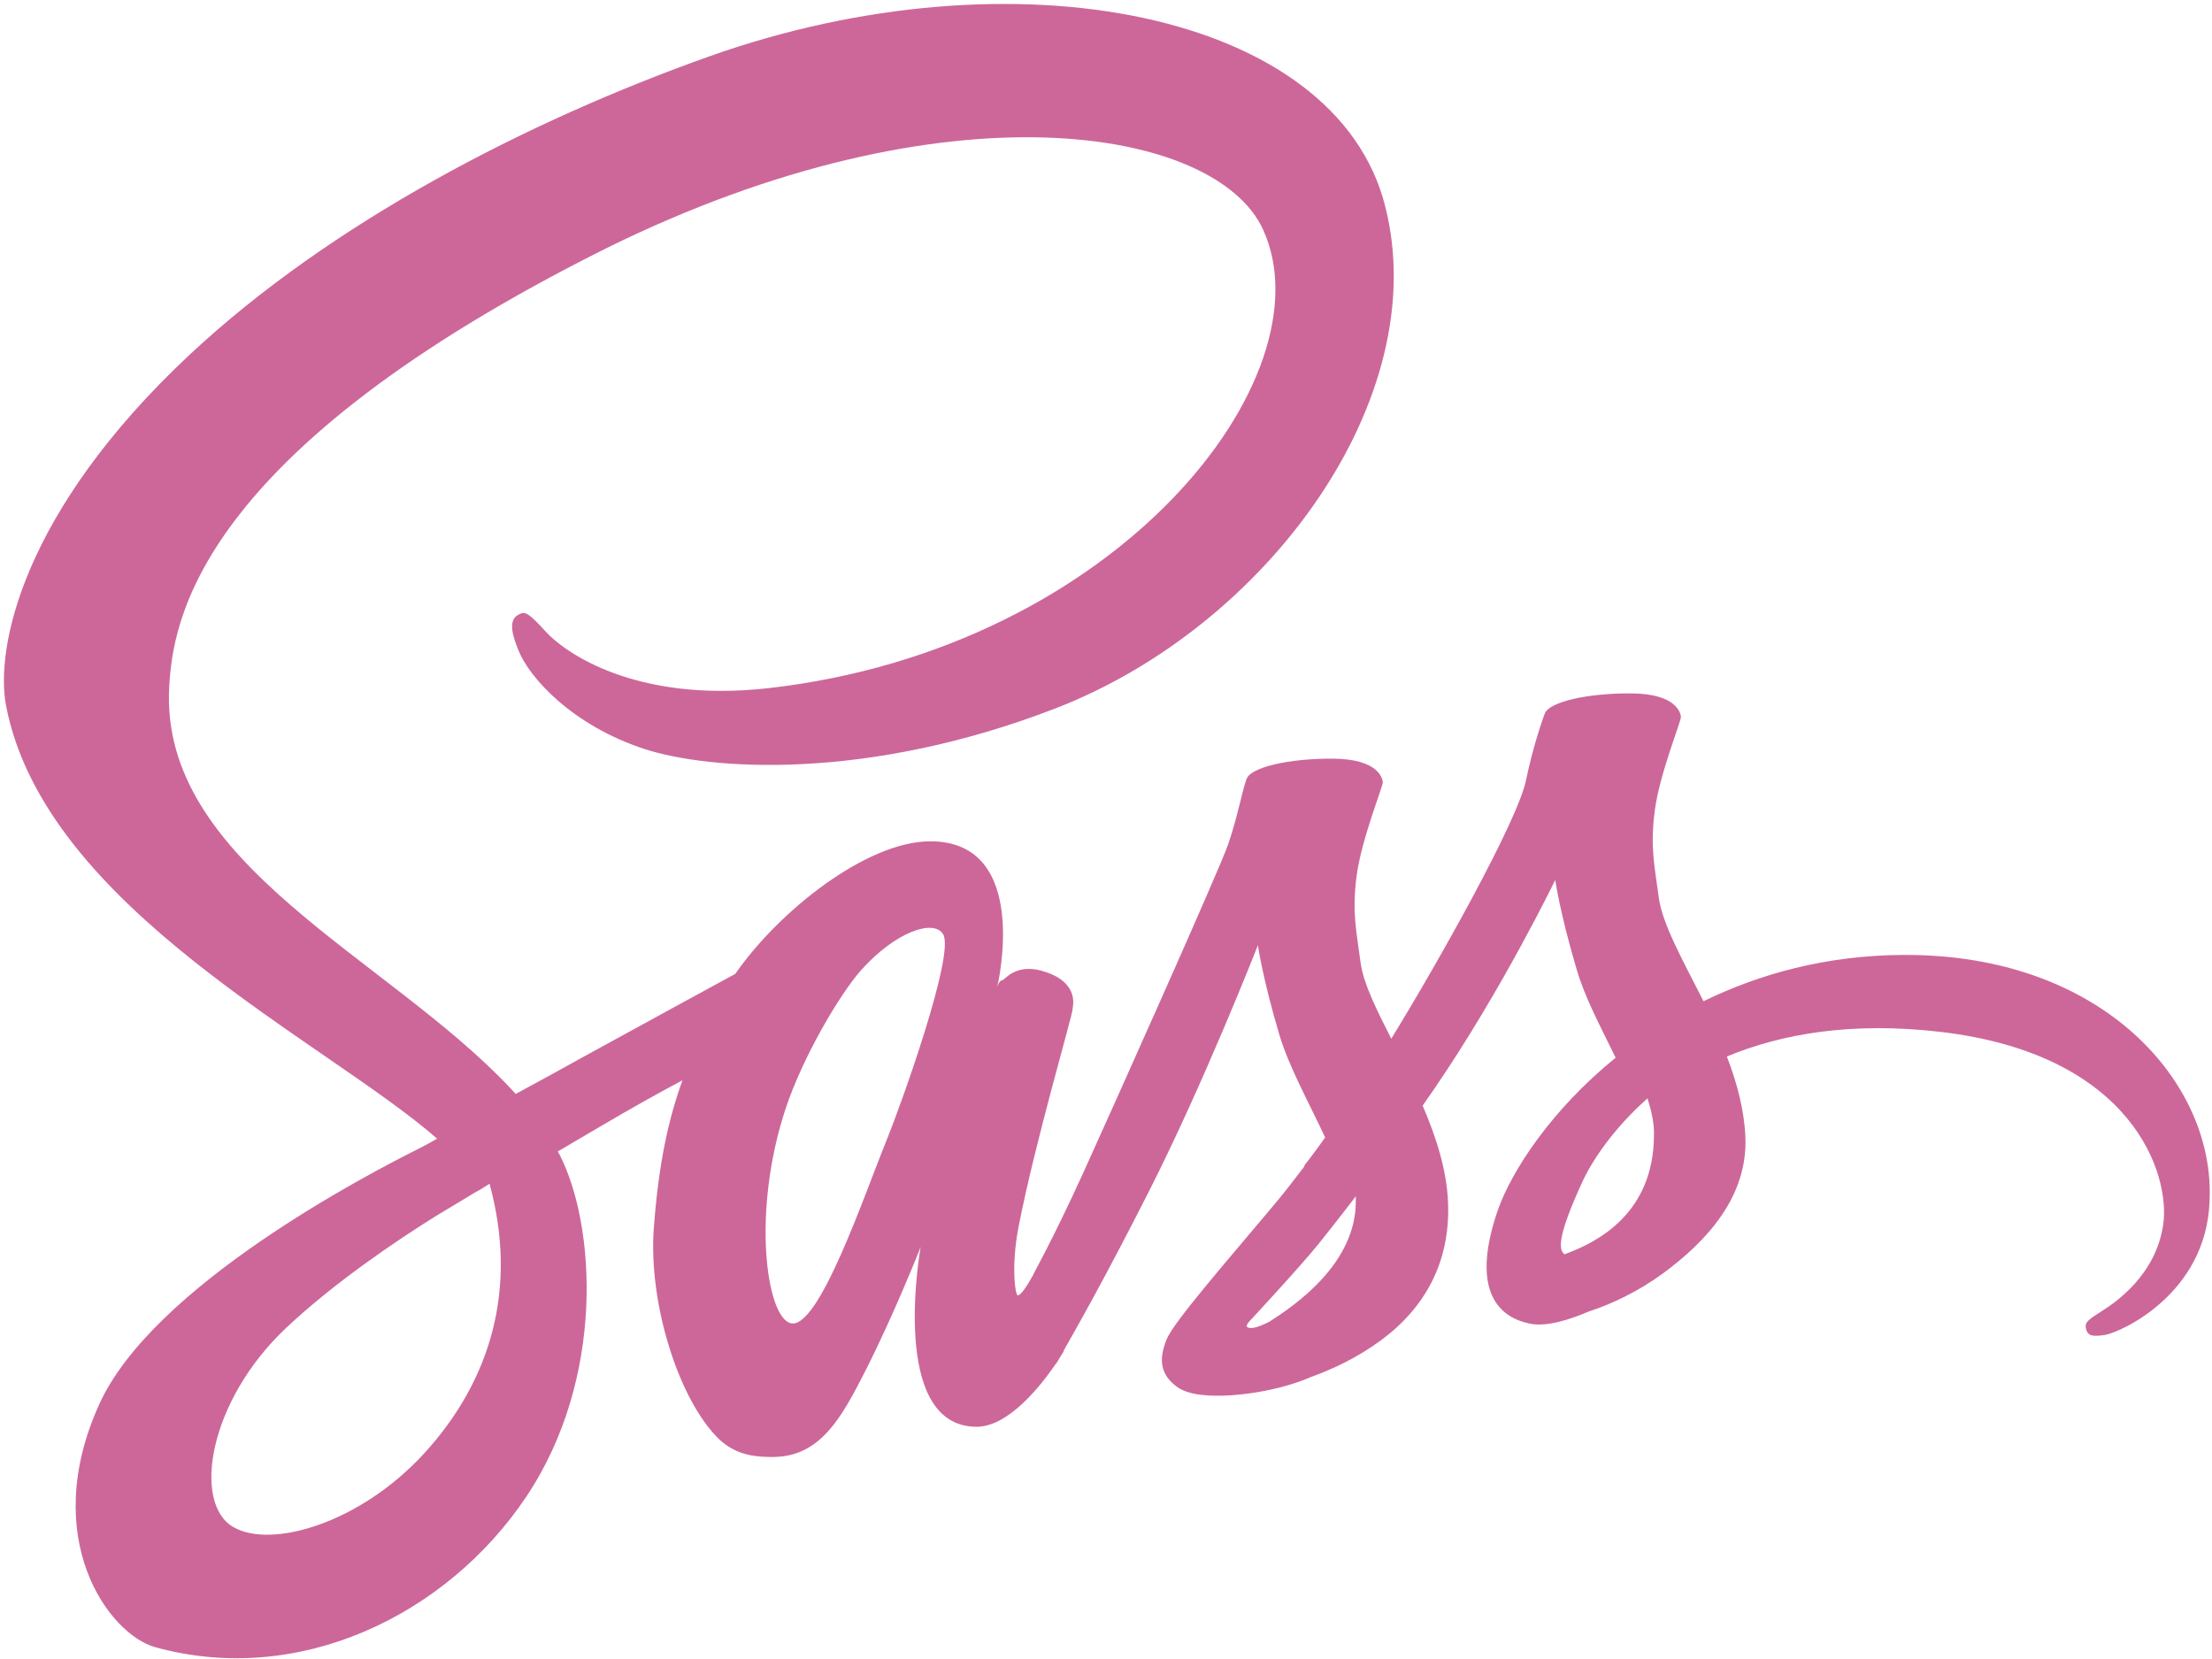
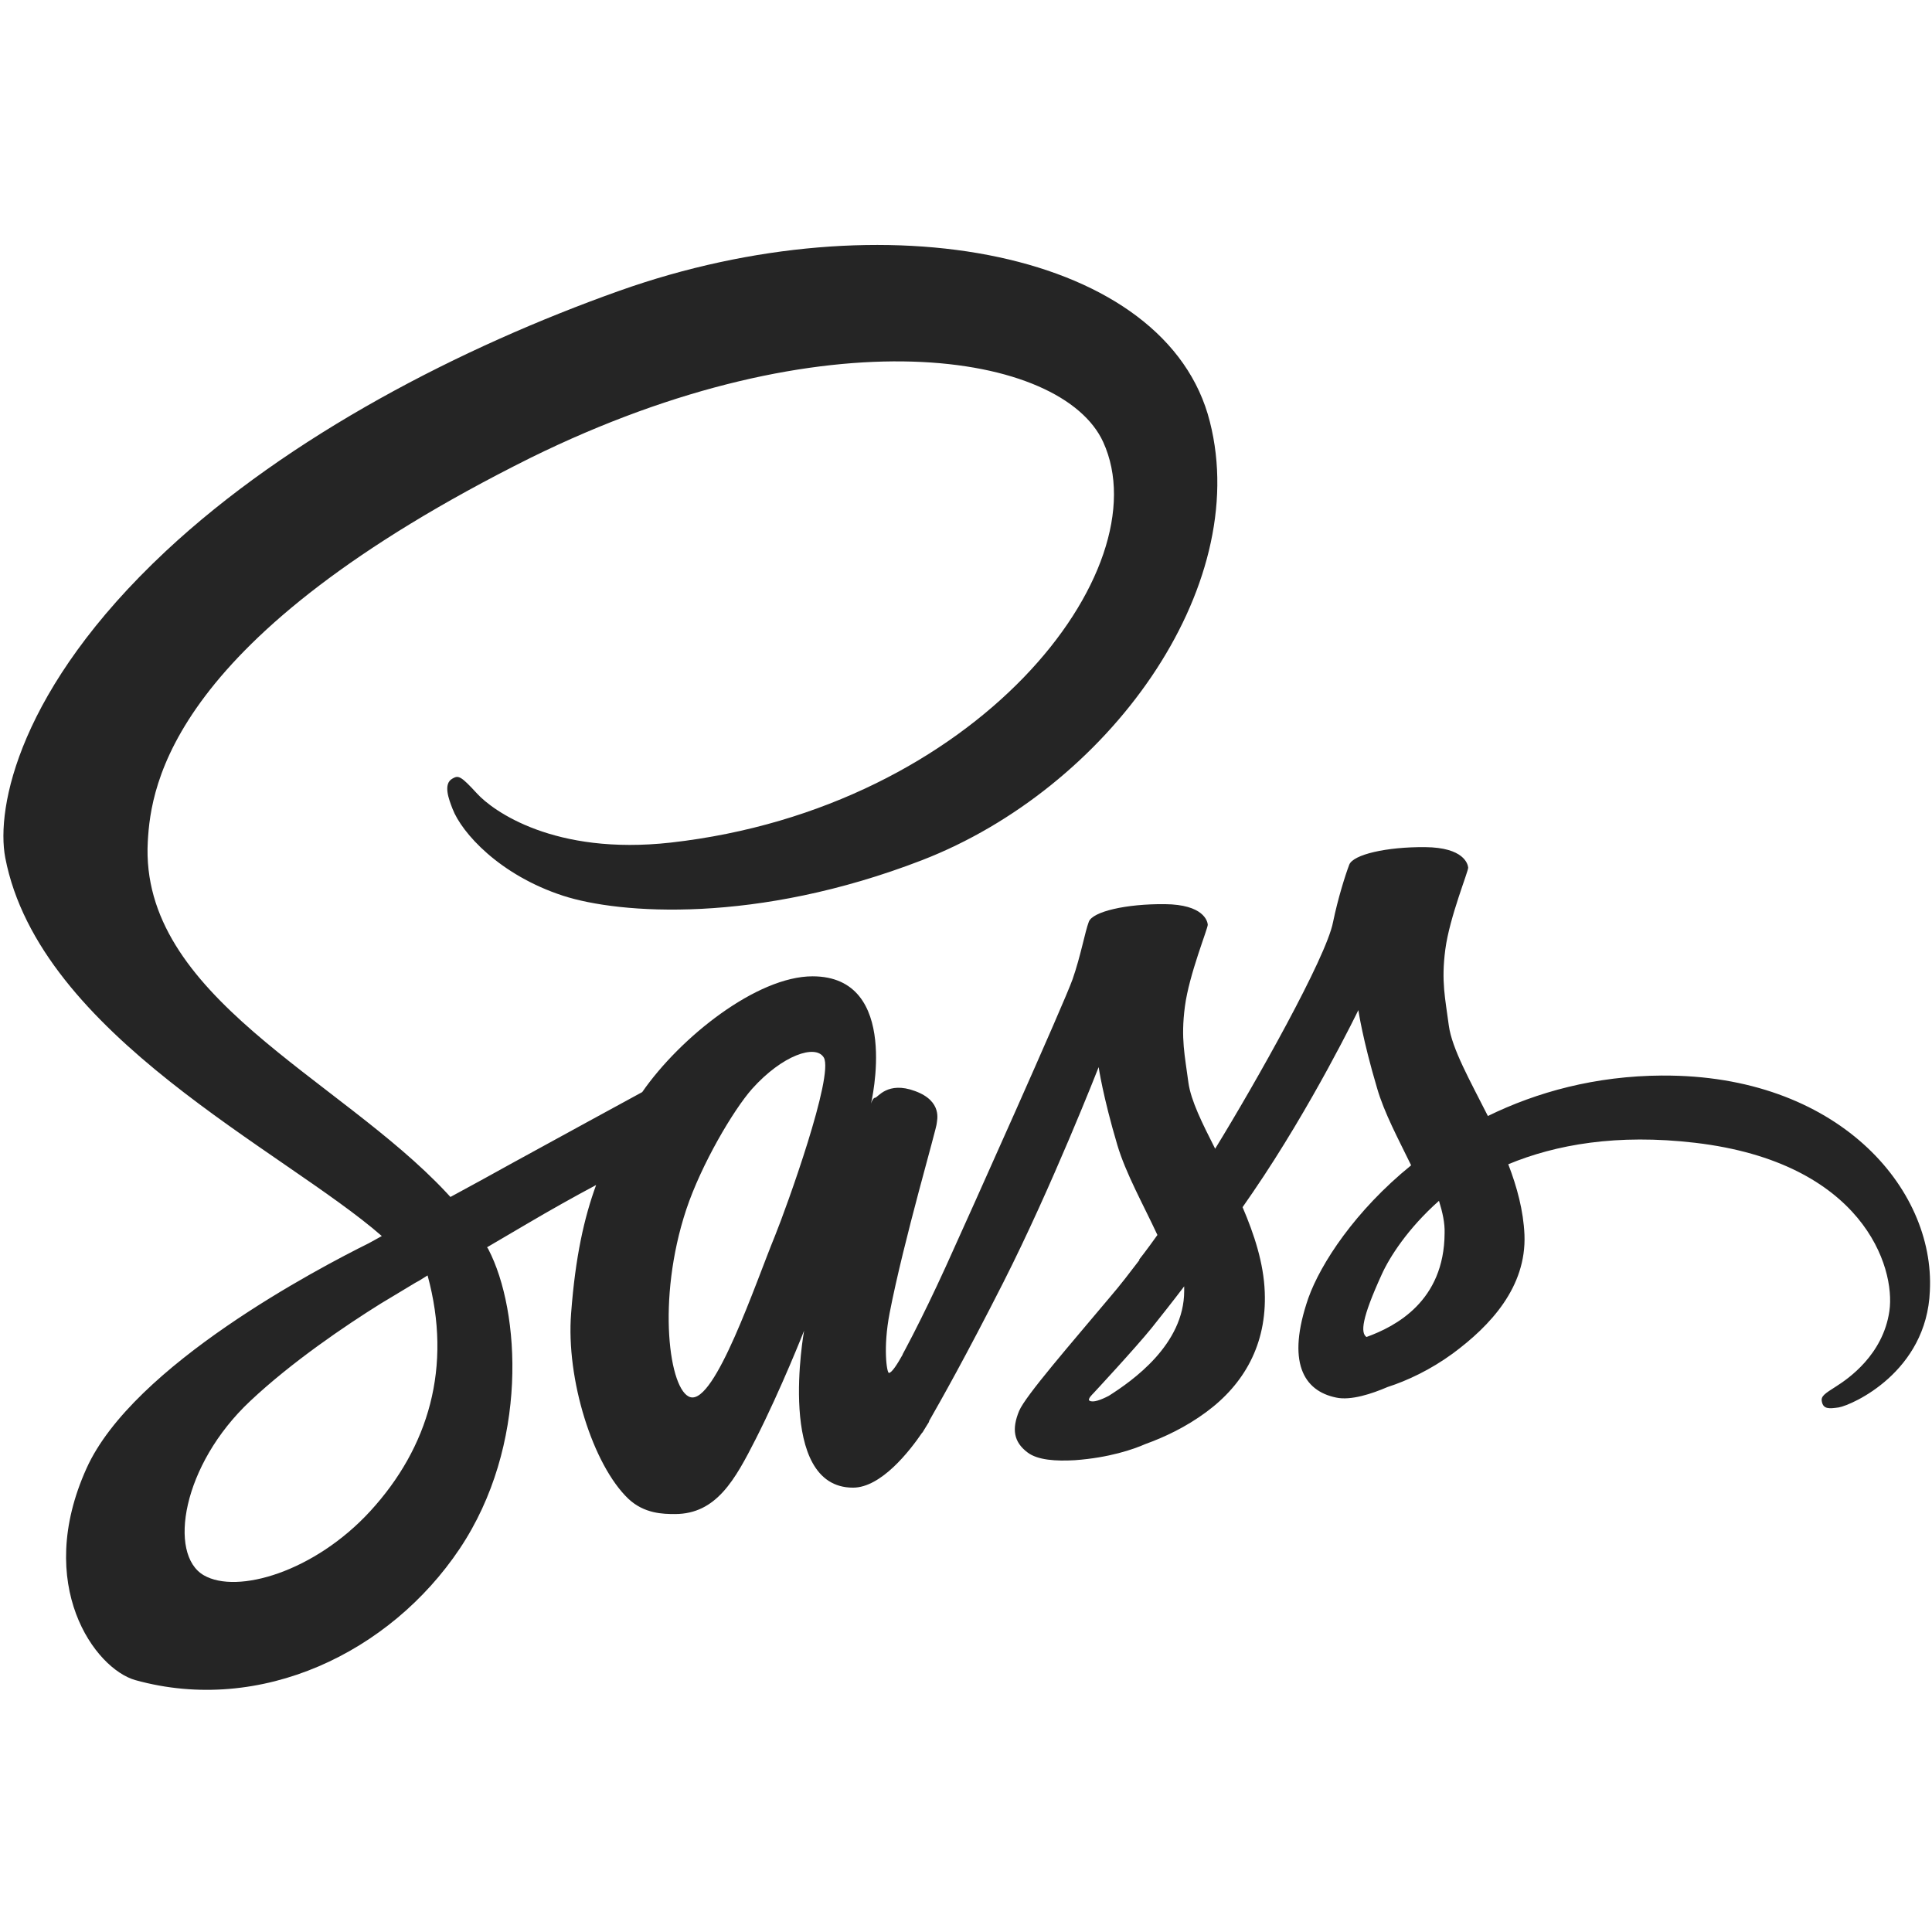
- <svg xmlns="http://www.w3.org/2000/svg" height="192" preserveAspectRatio="xMidYMid" viewBox="0 0 256 192" width="256">
-   <path d="m220.281 110.514c-8.906.047-16.647 2.192-23.129 5.362-2.378-4.71-4.756-8.906-5.176-11.984-.466-3.591-1.026-5.782-.466-10.072.56-4.29 3.078-10.399 3.031-10.865-.047-.466-.56-2.658-5.689-2.705-5.129-.047-9.559.979-10.072 2.332-.513 1.352-1.492 4.43-2.145 7.601-.886 4.663-10.259 21.31-15.621 30.03-1.725-3.404-3.217-6.388-3.544-8.766-.466-3.591-1.026-5.782-.466-10.072s3.078-10.399 3.031-10.865c-.047-.466-.56-2.658-5.689-2.705-5.129-.047-9.559.979-10.072 2.332-.513 1.352-1.072 4.523-2.145 7.601-1.072 3.078-13.523 30.869-16.787 38.05-1.679 3.684-3.124 6.621-4.15 8.627s-.047.14-.187.373c-.886 1.725-1.399 2.658-1.399 2.658v.047c-.699 1.259-1.446 2.425-1.819 2.425-.28 0-.793-3.357.093-7.927 1.865-9.652 6.295-24.667 6.248-25.18 0-.28.839-2.891-2.891-4.243-3.637-1.352-4.943.886-5.269.886s-.56.793-.56.793 4.057-16.88-7.741-16.88c-7.368 0-17.533 8.067-22.569 15.341-3.171 1.725-9.932 5.409-17.16 9.373-2.751 1.539-5.596 3.078-8.254 4.523-.187-.187-.373-.42-.56-.606-14.269-15.248-40.662-26.02-39.542-46.49.42-7.461 2.984-27.046 50.687-50.827 39.263-19.352 70.505-13.989 75.914-2.098 7.741 16.973-16.74 48.495-57.309 53.065-15.481 1.725-23.595-4.243-25.647-6.482-2.145-2.332-2.471-2.471-3.264-2.005-1.306.699-.466 2.798 0 4.01 1.212 3.171 6.202 8.766 14.642 11.518 7.461 2.425 25.6 3.777 47.563-4.71 24.574-9.513 43.786-35.952 38.144-58.101-5.642-22.476-42.946-29.89-78.246-17.346-20.984 7.461-43.739 19.212-60.106 34.506-19.445 18.186-22.522 33.993-21.263 40.615 4.523 23.502 36.931 38.796 49.894 50.128-.653.373-1.259.699-1.772.979-6.482 3.217-31.196 16.134-37.351 29.797-6.995 15.481 1.119 26.579 6.482 28.071 16.647 4.616 33.76-3.684 42.946-17.393 9.186-13.709 8.067-31.522 3.824-39.682-.047-.093-.093-.187-.187-.28 1.679-.979 3.404-2.005 5.083-2.984 3.311-1.958 6.575-3.777 9.373-5.269-1.585 4.337-2.751 9.513-3.311 16.973-.699 8.766 2.891 20.144 7.601 24.621 2.098 1.958 4.57 2.005 6.155 2.005 5.502 0 7.974-4.57 10.725-9.979 3.357-6.621 6.388-14.315 6.388-14.315s-3.777 20.797 6.482 20.797c3.73 0 7.507-4.85 9.186-7.321v.047s.093-.14.28-.466c.373-.606.606-.979.606-.979v-.093c1.492-2.611 4.85-8.533 9.839-18.372 6.435-12.683 12.637-28.538 12.637-28.538s.56 3.87 2.471 10.305c1.119 3.777 3.451 7.927 5.316 11.937-1.492 2.098-2.425 3.264-2.425 3.264s0 0 .047.047c-1.212 1.585-2.518 3.311-3.964 4.989-5.083 6.062-11.145 13.01-11.984 15.015-.979 2.378-.746 4.103 1.119 5.502 1.352 1.026 3.777 1.166 6.248 1.026 4.57-.326 7.787-1.446 9.373-2.145 2.471-.886 5.362-2.238 8.067-4.243 4.989-3.684 8.02-8.953 7.741-15.901-.14-3.824-1.399-7.647-2.938-11.238.466-.653.886-1.306 1.352-1.958 7.881-11.518 13.989-24.154 13.989-24.154s.56 3.87 2.471 10.305c.933 3.264 2.844 6.808 4.523 10.259-7.414 6.015-11.984 13.01-13.616 17.58-2.938 8.487-.653 12.31 3.684 13.196 1.958.42 4.756-.513 6.808-1.399 2.611-.839 5.689-2.285 8.627-4.43 4.989-3.684 9.792-8.813 9.513-15.761-.14-3.171-.979-6.295-2.145-9.326 6.295-2.611 14.409-4.057 24.761-2.844 22.196 2.611 26.579 16.46 25.74 22.289-.839 5.829-5.502 9-7.041 9.979-1.539.979-2.052 1.306-1.912 2.005.187 1.026.933.979 2.238.793 1.819-.326 11.658-4.71 12.077-15.435.699-13.709-12.357-28.678-35.439-28.538zm-171.226 57.728c-7.368 8.02-17.626 11.051-22.056 8.487-4.756-2.751-2.891-14.595 6.155-23.082 5.502-5.176 12.59-9.979 17.3-12.917 1.072-.653 2.658-1.585 4.57-2.751.326-.187.513-.28.513-.28l1.119-.699c3.311 12.124.14 22.802-7.601 31.242zm53.625-36.465c-2.565 6.248-7.927 22.243-11.191 21.357-2.798-.746-4.523-12.87-.56-24.854 2.005-6.015 6.248-13.196 8.72-15.994 4.01-4.477 8.44-5.969 9.513-4.15 1.352 2.378-4.896 19.725-6.482 23.642zm44.252 21.17c-1.072.56-2.098.933-2.565.653-.326-.187.466-.933.466-.933s5.549-5.969 7.741-8.673c1.259-1.585 2.751-3.451 4.337-5.549v.606c0 7.134-6.901 11.937-9.979 13.896zm34.133-7.787c-.793-.56-.653-2.425 2.005-8.254 1.026-2.285 3.451-6.109 7.601-9.792.466 1.492.793 2.938.746 4.29-.047 9-6.482 12.357-10.352 13.756z" fill="#cd6799" />
+ <svg xmlns="http://www.w3.org/2000/svg" height="288" width="288">
+   <svg height="288" preserveAspectRatio="xMidYMid" viewBox="0 0 256 192" width="288">
+     <path d="m220.281 110.514c-8.906.047-16.647 2.192-23.129 5.362-2.378-4.71-4.756-8.906-5.176-11.984-.466-3.591-1.026-5.782-.466-10.072.56-4.29 3.078-10.399 3.031-10.865-.047-.466-.56-2.658-5.689-2.705-5.129-.047-9.559.979-10.072 2.332-.513 1.352-1.492 4.43-2.145 7.601-.886 4.663-10.259 21.31-15.621 30.03-1.725-3.404-3.217-6.388-3.544-8.766-.466-3.591-1.026-5.782-.466-10.072s3.078-10.399 3.031-10.865c-.047-.466-.56-2.658-5.689-2.705-5.129-.047-9.559.979-10.072 2.332-.513 1.352-1.072 4.523-2.145 7.601-1.072 3.078-13.523 30.869-16.787 38.05-1.679 3.684-3.124 6.621-4.15 8.627s-.047.14-.187.373c-.886 1.725-1.399 2.658-1.399 2.658v.047c-.699 1.259-1.446 2.425-1.819 2.425-.28 0-.793-3.357.093-7.927 1.865-9.652 6.295-24.667 6.248-25.18 0-.28.839-2.891-2.891-4.243-3.637-1.352-4.943.886-5.269.886s-.56.793-.56.793 4.057-16.88-7.741-16.88c-7.368 0-17.533 8.067-22.569 15.341-3.171 1.725-9.932 5.409-17.16 9.373-2.751 1.539-5.596 3.078-8.254 4.523-.187-.187-.373-.42-.56-.606-14.269-15.248-40.662-26.02-39.542-46.49.42-7.461 2.984-27.046 50.687-50.827 39.263-19.352 70.505-13.989 75.914-2.098 7.741 16.973-16.74 48.495-57.309 53.065-15.481 1.725-23.595-4.243-25.647-6.482-2.145-2.332-2.471-2.471-3.264-2.005-1.306.699-.466 2.798 0 4.01 1.212 3.171 6.202 8.766 14.642 11.518 7.461 2.425 25.6 3.777 47.563-4.71 24.574-9.513 43.786-35.952 38.144-58.101-5.642-22.476-42.946-29.89-78.246-17.346-20.984 7.461-43.739 19.212-60.106 34.506-19.445 18.186-22.522 33.993-21.263 40.615 4.523 23.502 36.931 38.796 49.894 50.128-.653.373-1.259.699-1.772.979-6.482 3.217-31.196 16.134-37.351 29.797-6.995 15.481 1.119 26.579 6.482 28.071 16.647 4.616 33.76-3.684 42.946-17.393 9.186-13.709 8.067-31.522 3.824-39.682-.047-.093-.093-.187-.187-.28 1.679-.979 3.404-2.005 5.083-2.984 3.311-1.958 6.575-3.777 9.373-5.269-1.585 4.337-2.751 9.513-3.311 16.973-.699 8.766 2.891 20.144 7.601 24.621 2.098 1.958 4.57 2.005 6.155 2.005 5.502 0 7.974-4.57 10.725-9.979 3.357-6.621 6.388-14.315 6.388-14.315s-3.777 20.797 6.482 20.797c3.73 0 7.507-4.85 9.186-7.321v.047s.093-.14.28-.466c.373-.606.606-.979.606-.979v-.093c1.492-2.611 4.85-8.533 9.839-18.372 6.435-12.683 12.637-28.538 12.637-28.538s.56 3.87 2.471 10.305c1.119 3.777 3.451 7.927 5.316 11.937-1.492 2.098-2.425 3.264-2.425 3.264s0 0 .047.047c-1.212 1.585-2.518 3.311-3.964 4.989-5.083 6.062-11.145 13.01-11.984 15.015-.979 2.378-.746 4.103 1.119 5.502 1.352 1.026 3.777 1.166 6.248 1.026 4.57-.326 7.787-1.446 9.373-2.145 2.471-.886 5.362-2.238 8.067-4.243 4.989-3.684 8.02-8.953 7.741-15.901-.14-3.824-1.399-7.647-2.938-11.238.466-.653.886-1.306 1.352-1.958 7.881-11.518 13.989-24.154 13.989-24.154s.56 3.87 2.471 10.305c.933 3.264 2.844 6.808 4.523 10.259-7.414 6.015-11.984 13.01-13.616 17.58-2.938 8.487-.653 12.31 3.684 13.196 1.958.42 4.756-.513 6.808-1.399 2.611-.839 5.689-2.285 8.627-4.43 4.989-3.684 9.792-8.813 9.513-15.761-.14-3.171-.979-6.295-2.145-9.326 6.295-2.611 14.409-4.057 24.761-2.844 22.196 2.611 26.579 16.46 25.74 22.289-.839 5.829-5.502 9-7.041 9.979-1.539.979-2.052 1.306-1.912 2.005.187 1.026.933.979 2.238.793 1.819-.326 11.658-4.71 12.077-15.435.699-13.709-12.357-28.678-35.439-28.538zm-171.226 57.728c-7.368 8.02-17.626 11.051-22.056 8.487-4.756-2.751-2.891-14.595 6.155-23.082 5.502-5.176 12.59-9.979 17.3-12.917 1.072-.653 2.658-1.585 4.57-2.751.326-.187.513-.28.513-.28l1.119-.699c3.311 12.124.14 22.802-7.601 31.242zm53.625-36.465c-2.565 6.248-7.927 22.243-11.191 21.357-2.798-.746-4.523-12.87-.56-24.854 2.005-6.015 6.248-13.196 8.72-15.994 4.01-4.477 8.44-5.969 9.513-4.15 1.352 2.378-4.896 19.725-6.482 23.642zm44.252 21.17c-1.072.56-2.098.933-2.565.653-.326-.187.466-.933.466-.933s5.549-5.969 7.741-8.673c1.259-1.585 2.751-3.451 4.337-5.549v.606c0 7.134-6.901 11.937-9.979 13.896zm34.133-7.787c-.793-.56-.653-2.425 2.005-8.254 1.026-2.285 3.451-6.109 7.601-9.792.466 1.492.793 2.938.746 4.29-.047 9-6.482 12.357-10.352 13.756z" fill="#252525" />
+   </svg>
</svg>
